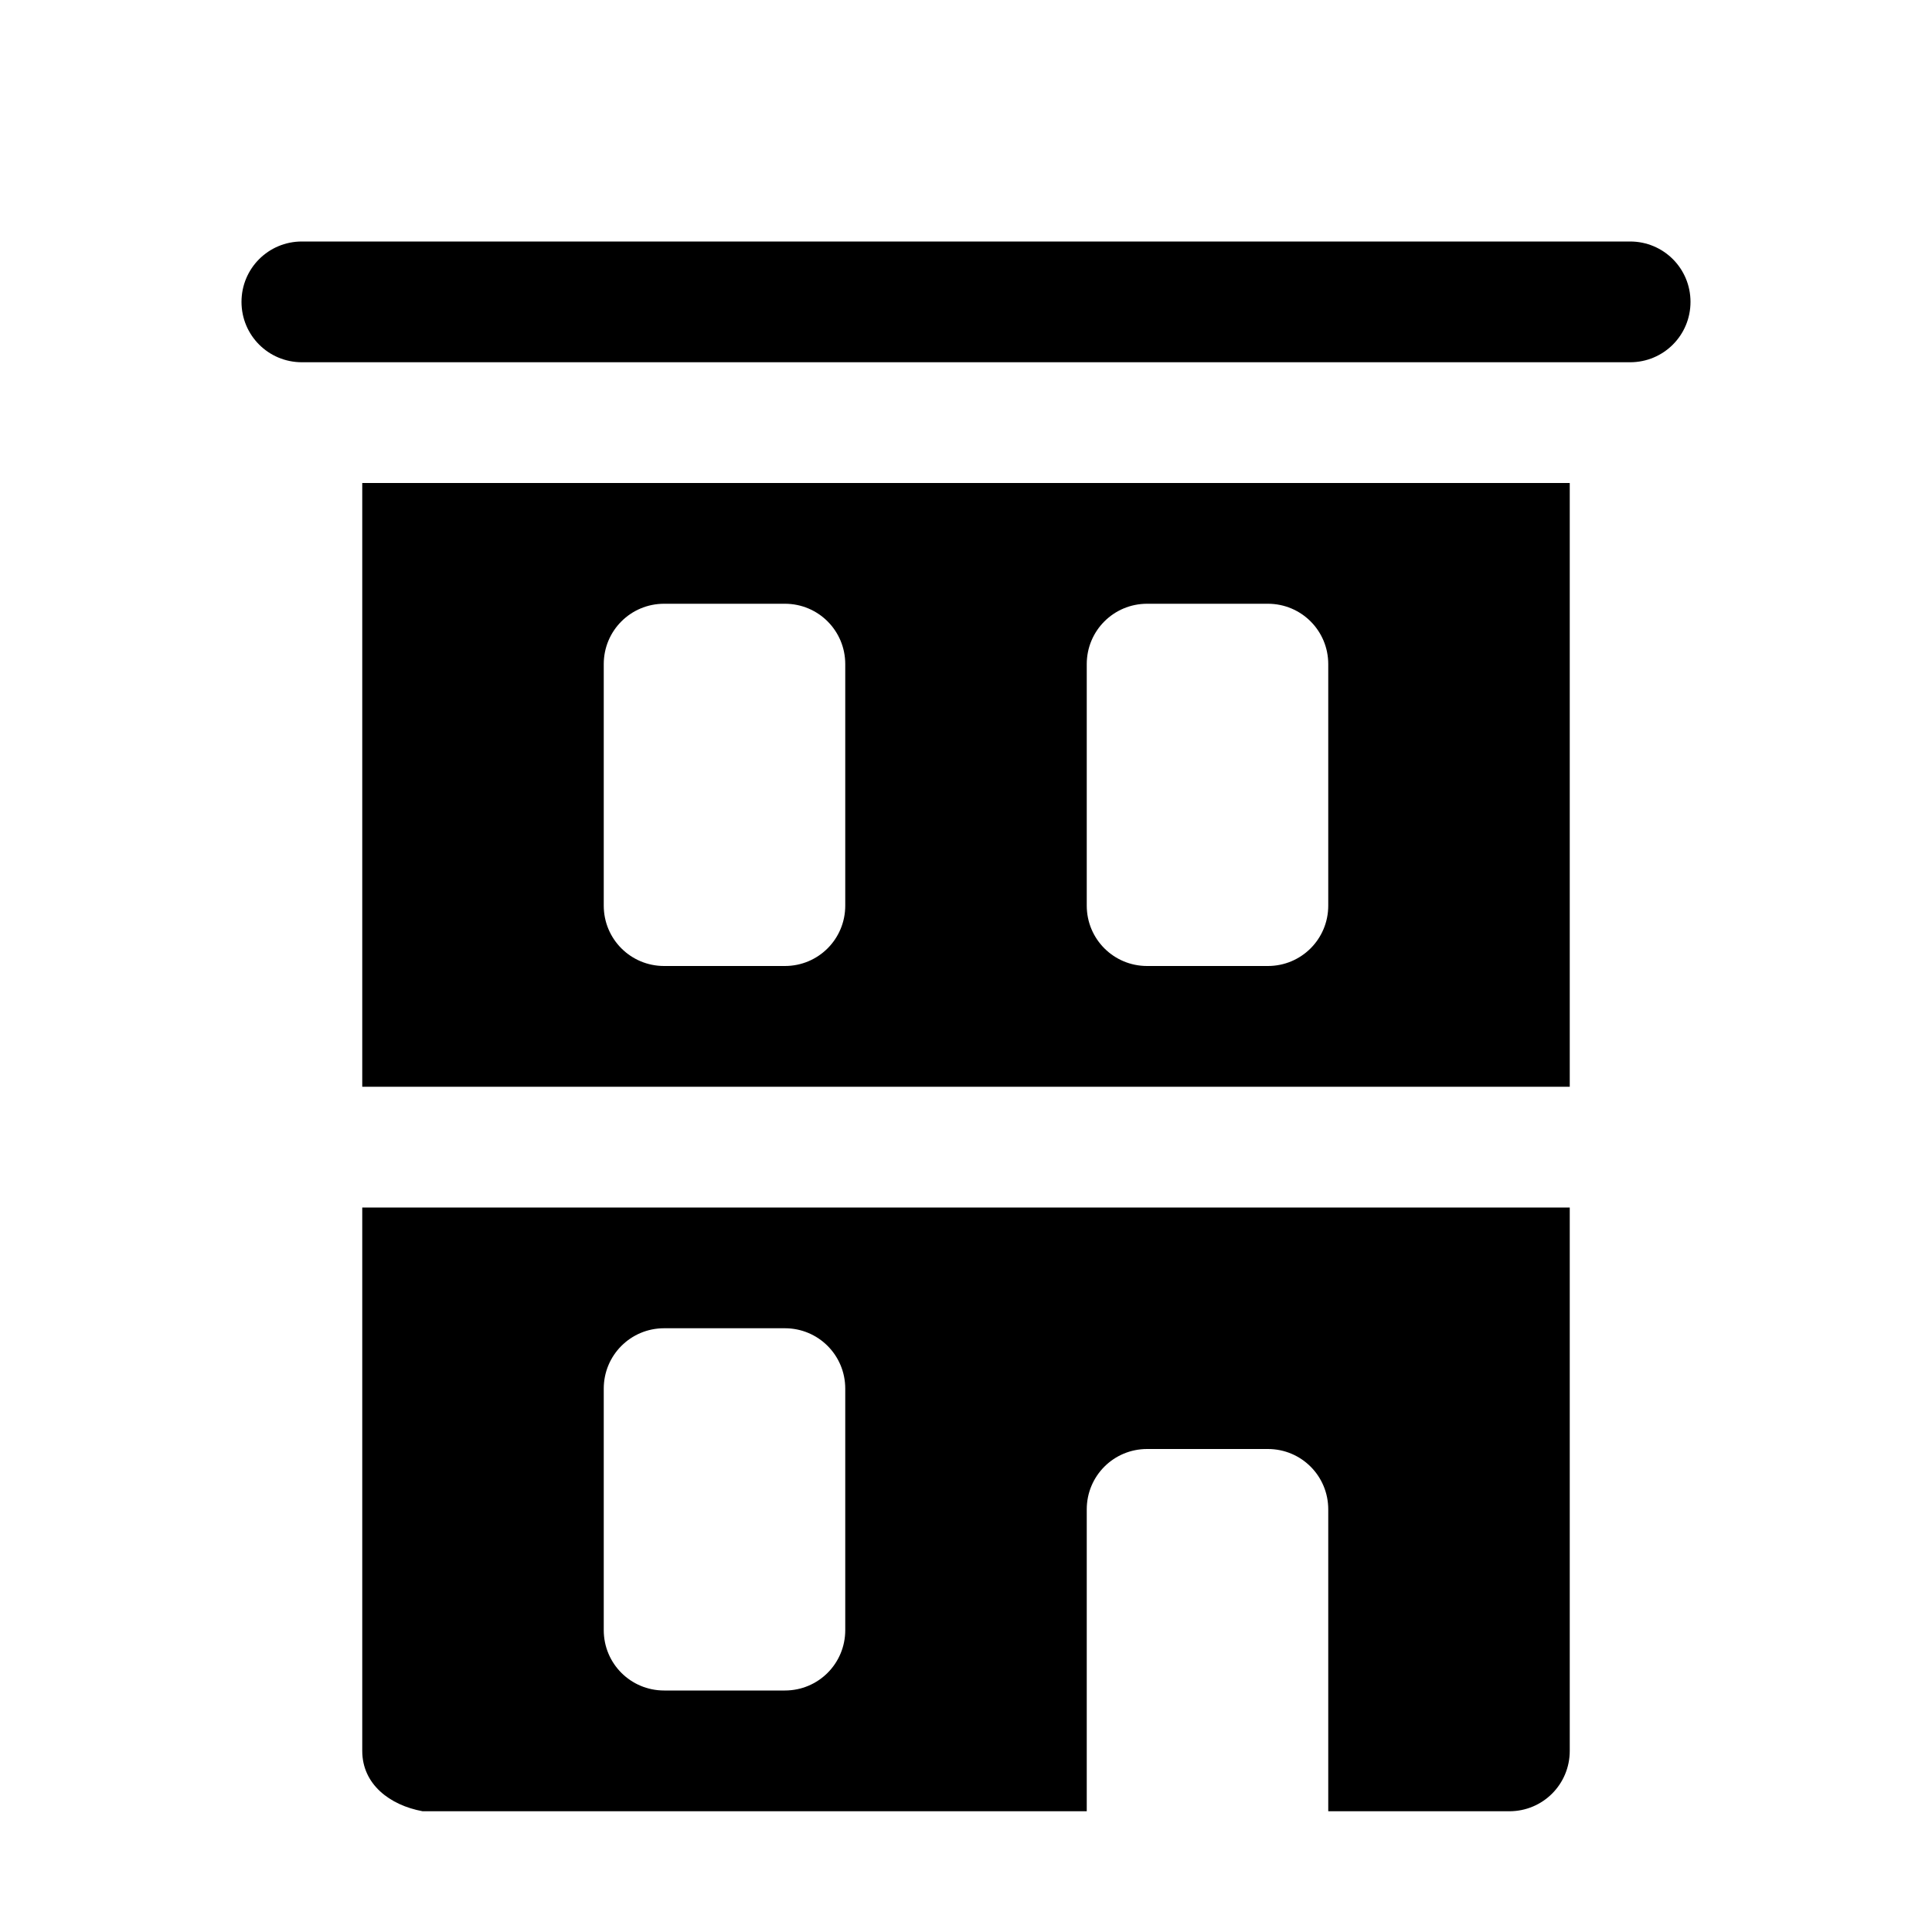
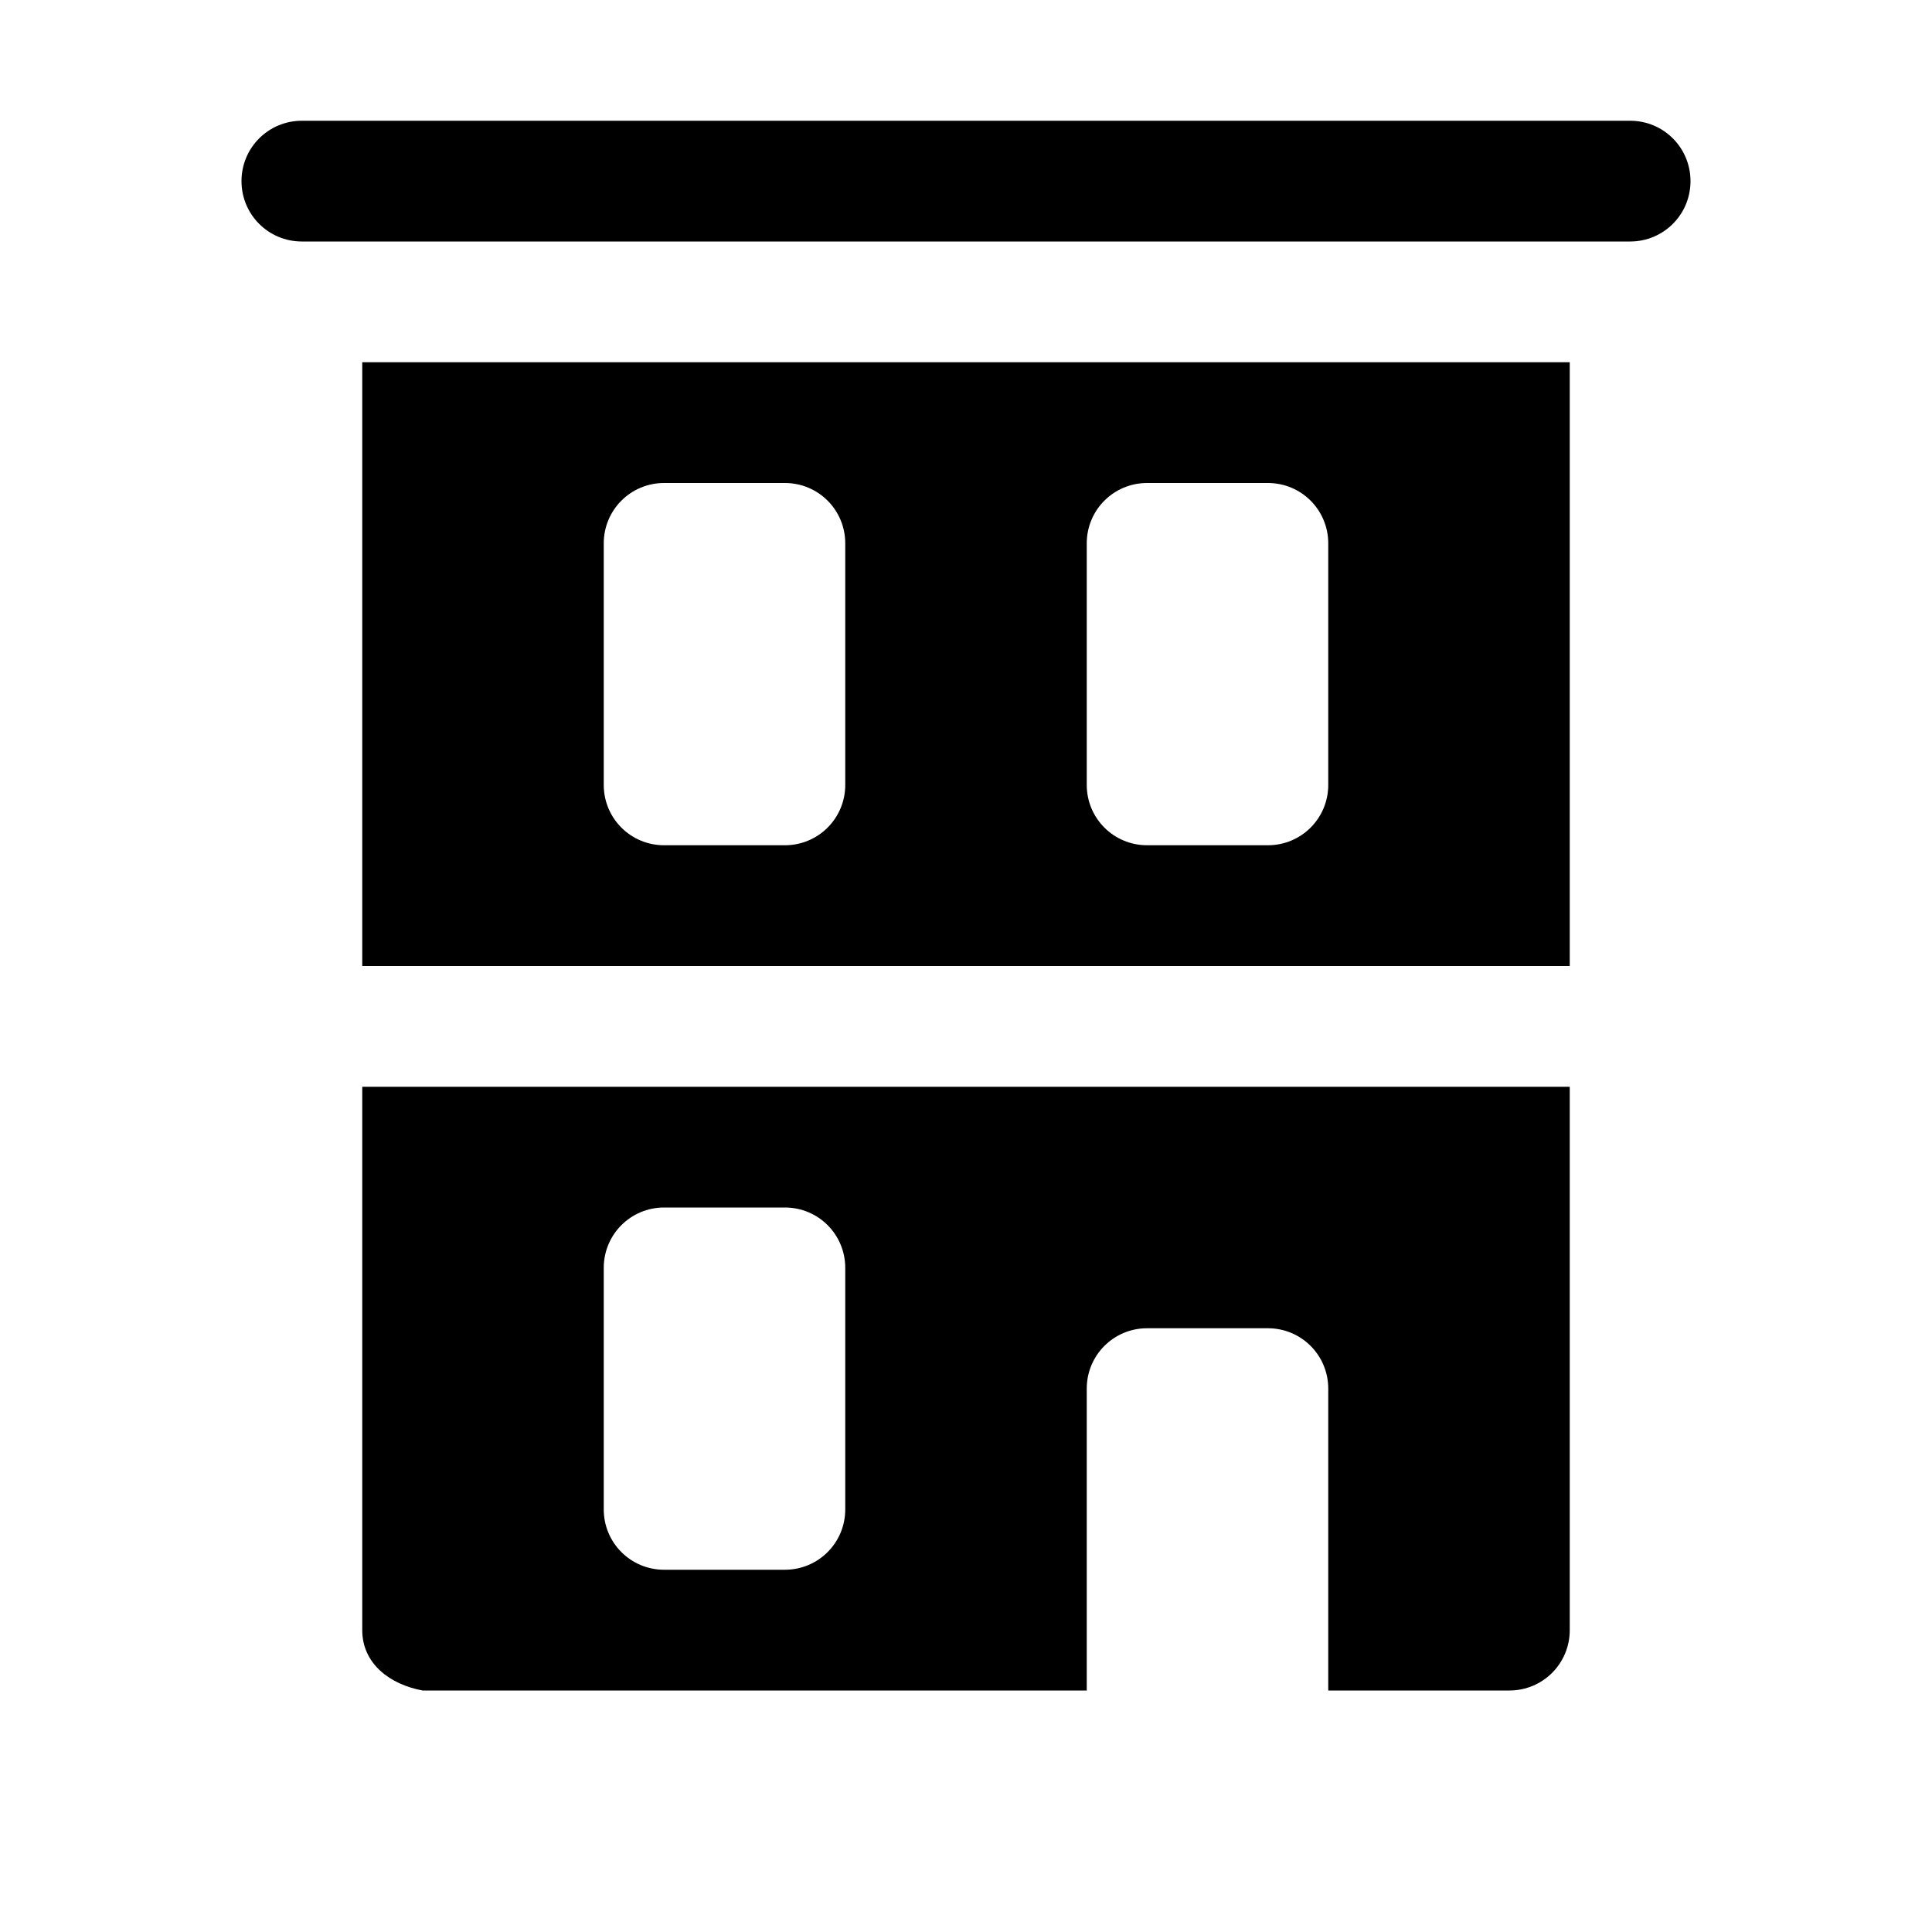
<svg xmlns="http://www.w3.org/2000/svg" width="16" height="16">
-   <path d="M 2.5,2.0 C 2.223,2.0 2.0,2.223 2.0,2.5 C 2.0,2.777 2.223,3.0 2.5,3.0 L 13.5,3.0 C 13.777,3.0 14.0,2.777 14.0,2.5 C 14.0,2.223 13.777,2.0 13.5,2.0 L 2.5,2.0 M 3.0,4.0 L 3.0,9.0 L 13.0,9.0 L 13.0,4.0 L 3.0,4.0 M 5.5,5.0 L 6.5,5.0 C 6.777,5.0 7.0,5.223 7.0,5.5 L 7.0,7.5 C 7.0,7.777 6.777,8.0 6.5,8.0 L 5.5,8.0 C 5.223,8.0 5.0,7.777 5.0,7.5 L 5.0,5.5 C 5.0,5.223 5.223,5.0 5.5,5.0 M 9.5,5.0 L 10.5,5.0 C 10.777,5.0 11.0,5.223 11.0,5.5 L 11.0,7.5 C 11.0,7.777 10.777,8.0 10.5,8.0 L 9.5,8.0 C 9.223,8.0 9.0,7.777 9.0,7.5 L 9.0,5.5 C 9.0,5.223 9.223,5.0 9.5,5.0 M 3.0,10.0 L 3.0,14.5 C 3.0,14.777 3.228,14.95 3.5,15.0 L 9.0,15.0 L 9.0,12.5 C 9.0,12.223 9.223,12.0 9.5,12.0 L 10.5,12.0 C 10.777,12.0 11.0,12.223 11.0,12.5 L 11.0,15.0 L 12.5,15.0 C 12.777,15.0 13.0,14.777 13.0,14.5 L 13.0,10.0 L 3.0,10.0 M 5.5,11.0 L 6.5,11.0 C 6.777,11.0 7.0,11.223 7.0,11.5 L 7.0,13.5 C 7.0,13.777 6.777,14.0 6.5,14.0 L 5.5,14.0 C 5.223,14.0 5.0,13.777 5.0,13.5 L 5.0,11.5 C 5.0,11.223 5.223,11.0 5.5,11.0" fill="#000" />
+   <path d="M 2.5,1.0 C 2.223,1.0 2.0,1.223 2.0,1.5 C 2.0,1.777 2.223,2.0 2.5,2.0 L 13.5,2.0 C 13.777,2.0 14.0,1.777 14.0,1.5 C 14.0,1.223 13.777,1.0 13.5,1.0 L 2.5,1.0 M 3.0,3.0 L 3.0,8.0 L 13.0,8.0 L 13.0,3.0 L 3.0,3.0 M 5.5,4.0 L 6.5,4.0 C 6.777,4.0 7.0,4.223 7.0,4.5 L 7.0,6.5 C 7.0,6.777 6.777,7.0 6.5,7.0 L 5.5,7.0 C 5.223,7.0 5.0,6.777 5.0,6.5 L 5.0,4.5 C 5.0,4.223 5.223,4.0 5.5,4.0 M 9.5,4.0 L 10.5,4.0 C 10.777,4.0 11.0,4.223 11.0,4.5 L 11.0,6.5 C 11.0,6.777 10.777,7.0 10.5,7.0 L 9.5,7.0 C 9.223,7.0 9.0,6.777 9.0,6.5 L 9.0,4.5 C 9.0,4.223 9.223,4.0 9.5,4.0 M 3.0,9.0 L 3.0,13.5 C 3.0,13.777 3.228,13.95 3.5,14.0 L 9.0,14.0 L 9.0,11.5 C 9.0,11.223 9.223,11.0 9.5,11.0 L 10.5,11.0 C 10.777,11.0 11.0,11.223 11.0,11.5 L 11.0,14.0 L 12.5,14.0 C 12.777,14.0 13.0,13.777 13.0,13.5 L 13.0,9.0 L 3.0,9.0 M 5.5,10.0 L 6.5,10.0 C 6.777,10.0 7.0,10.223 7.0,10.5 L 7.0,12.5 C 7.0,12.777 6.777,13.0 6.5,13.0 L 5.5,13.0 C 5.223,13.0 5.0,12.777 5.0,12.5 L 5.0,10.5 C 5.0,10.223 5.223,10.0 5.5,10.0" fill="#000" />
</svg>
